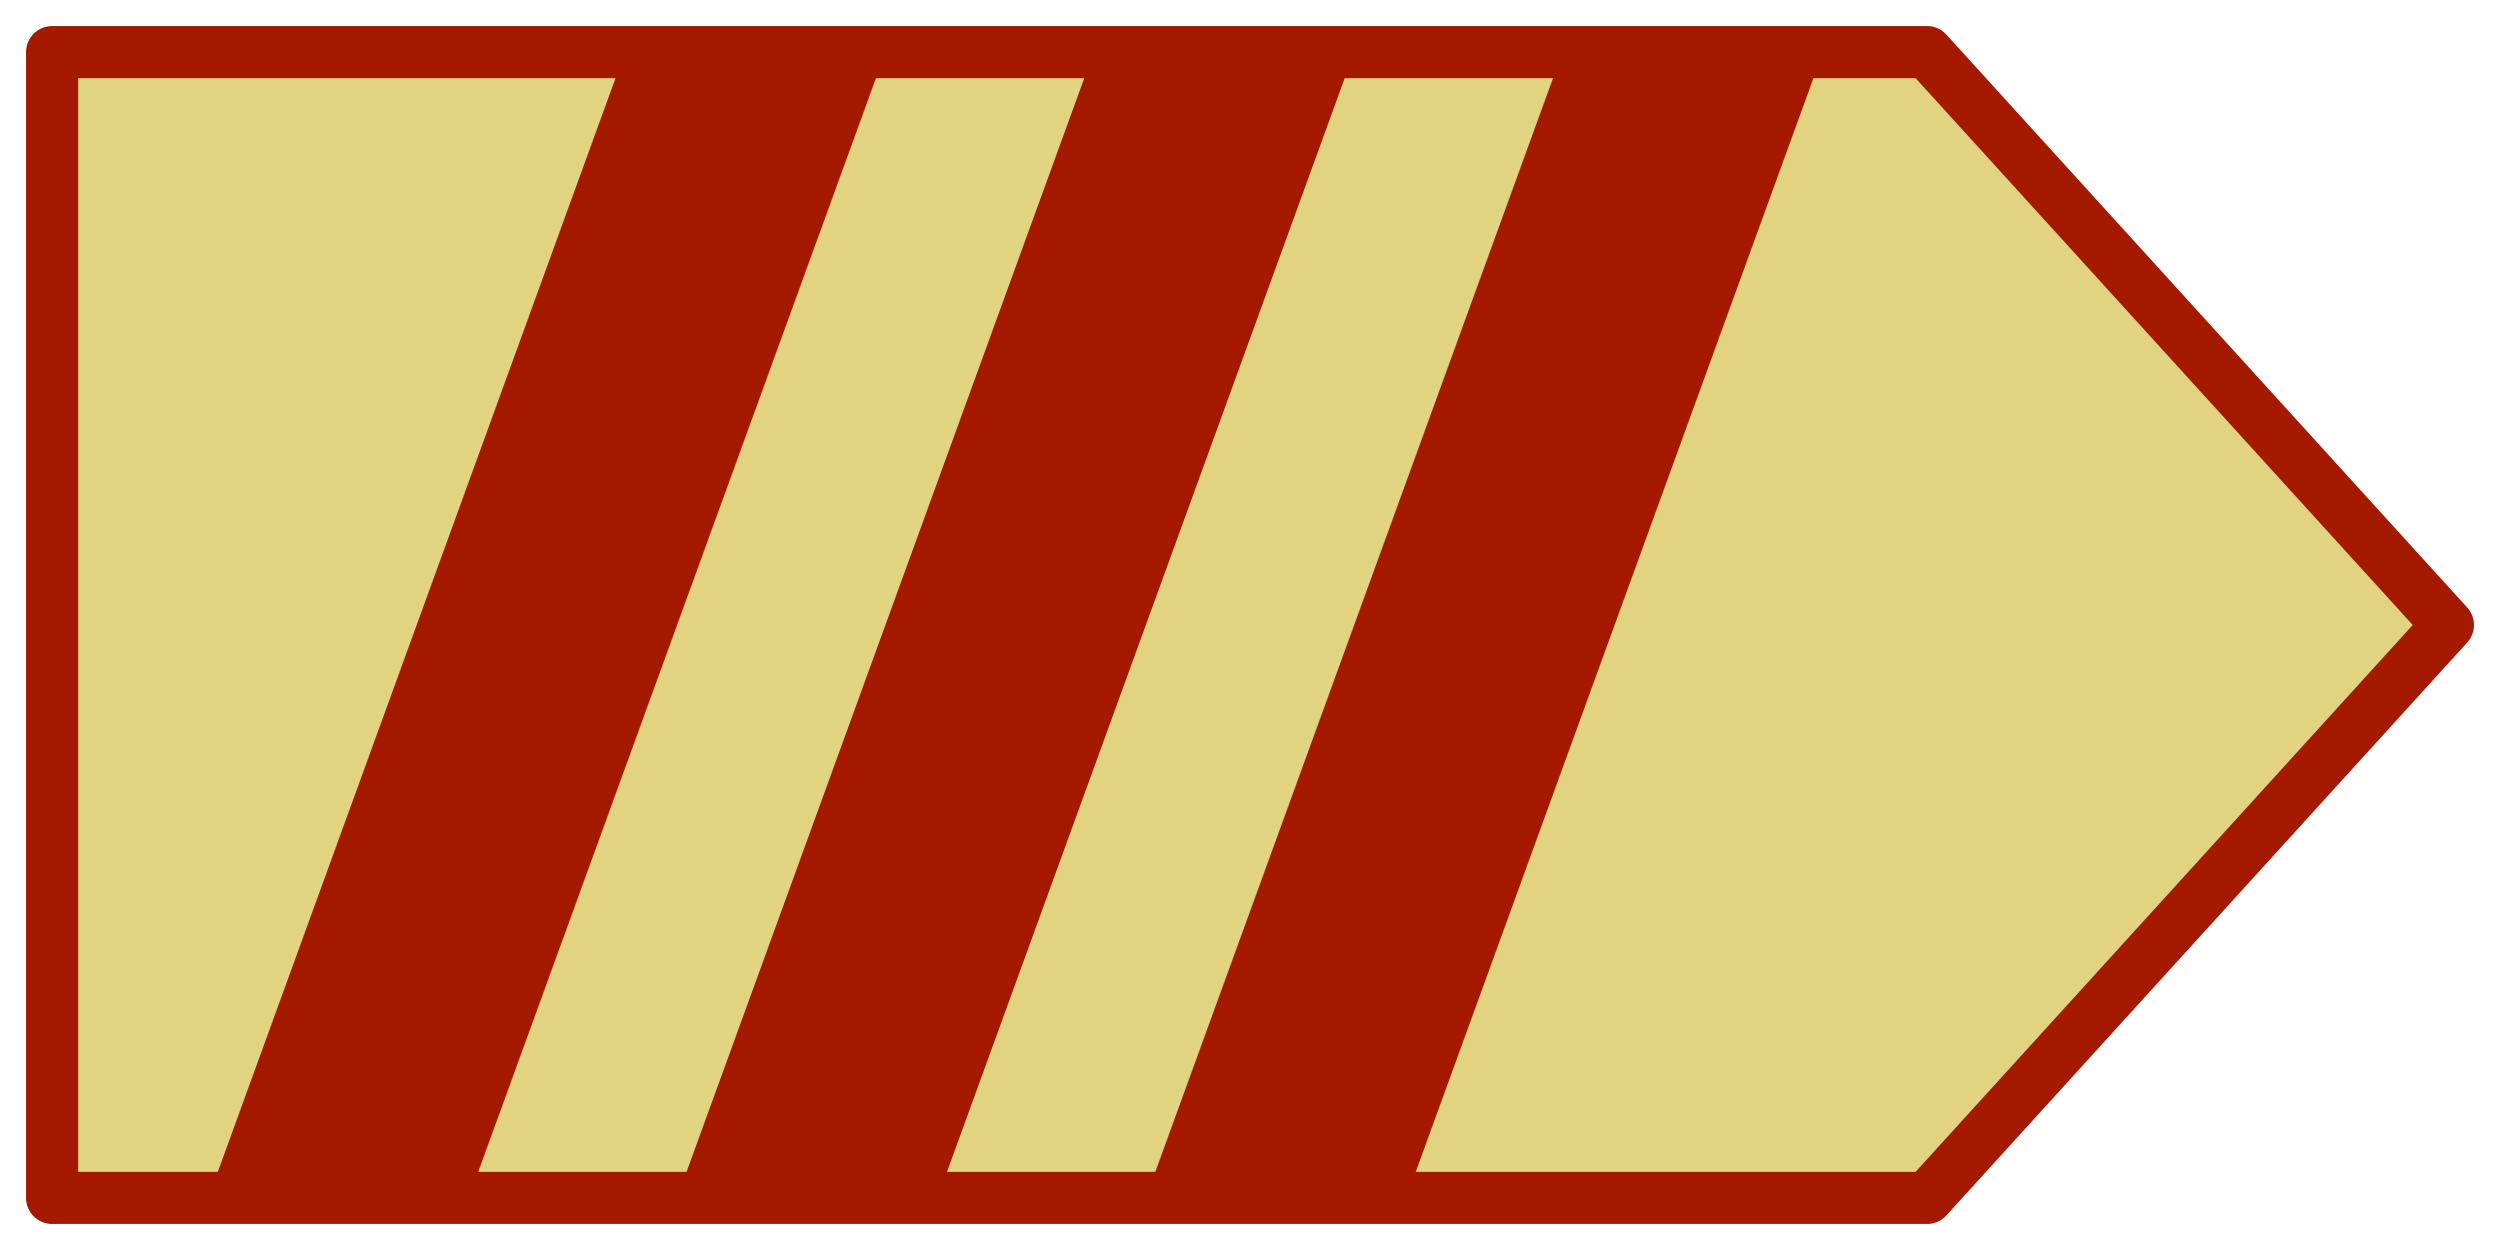
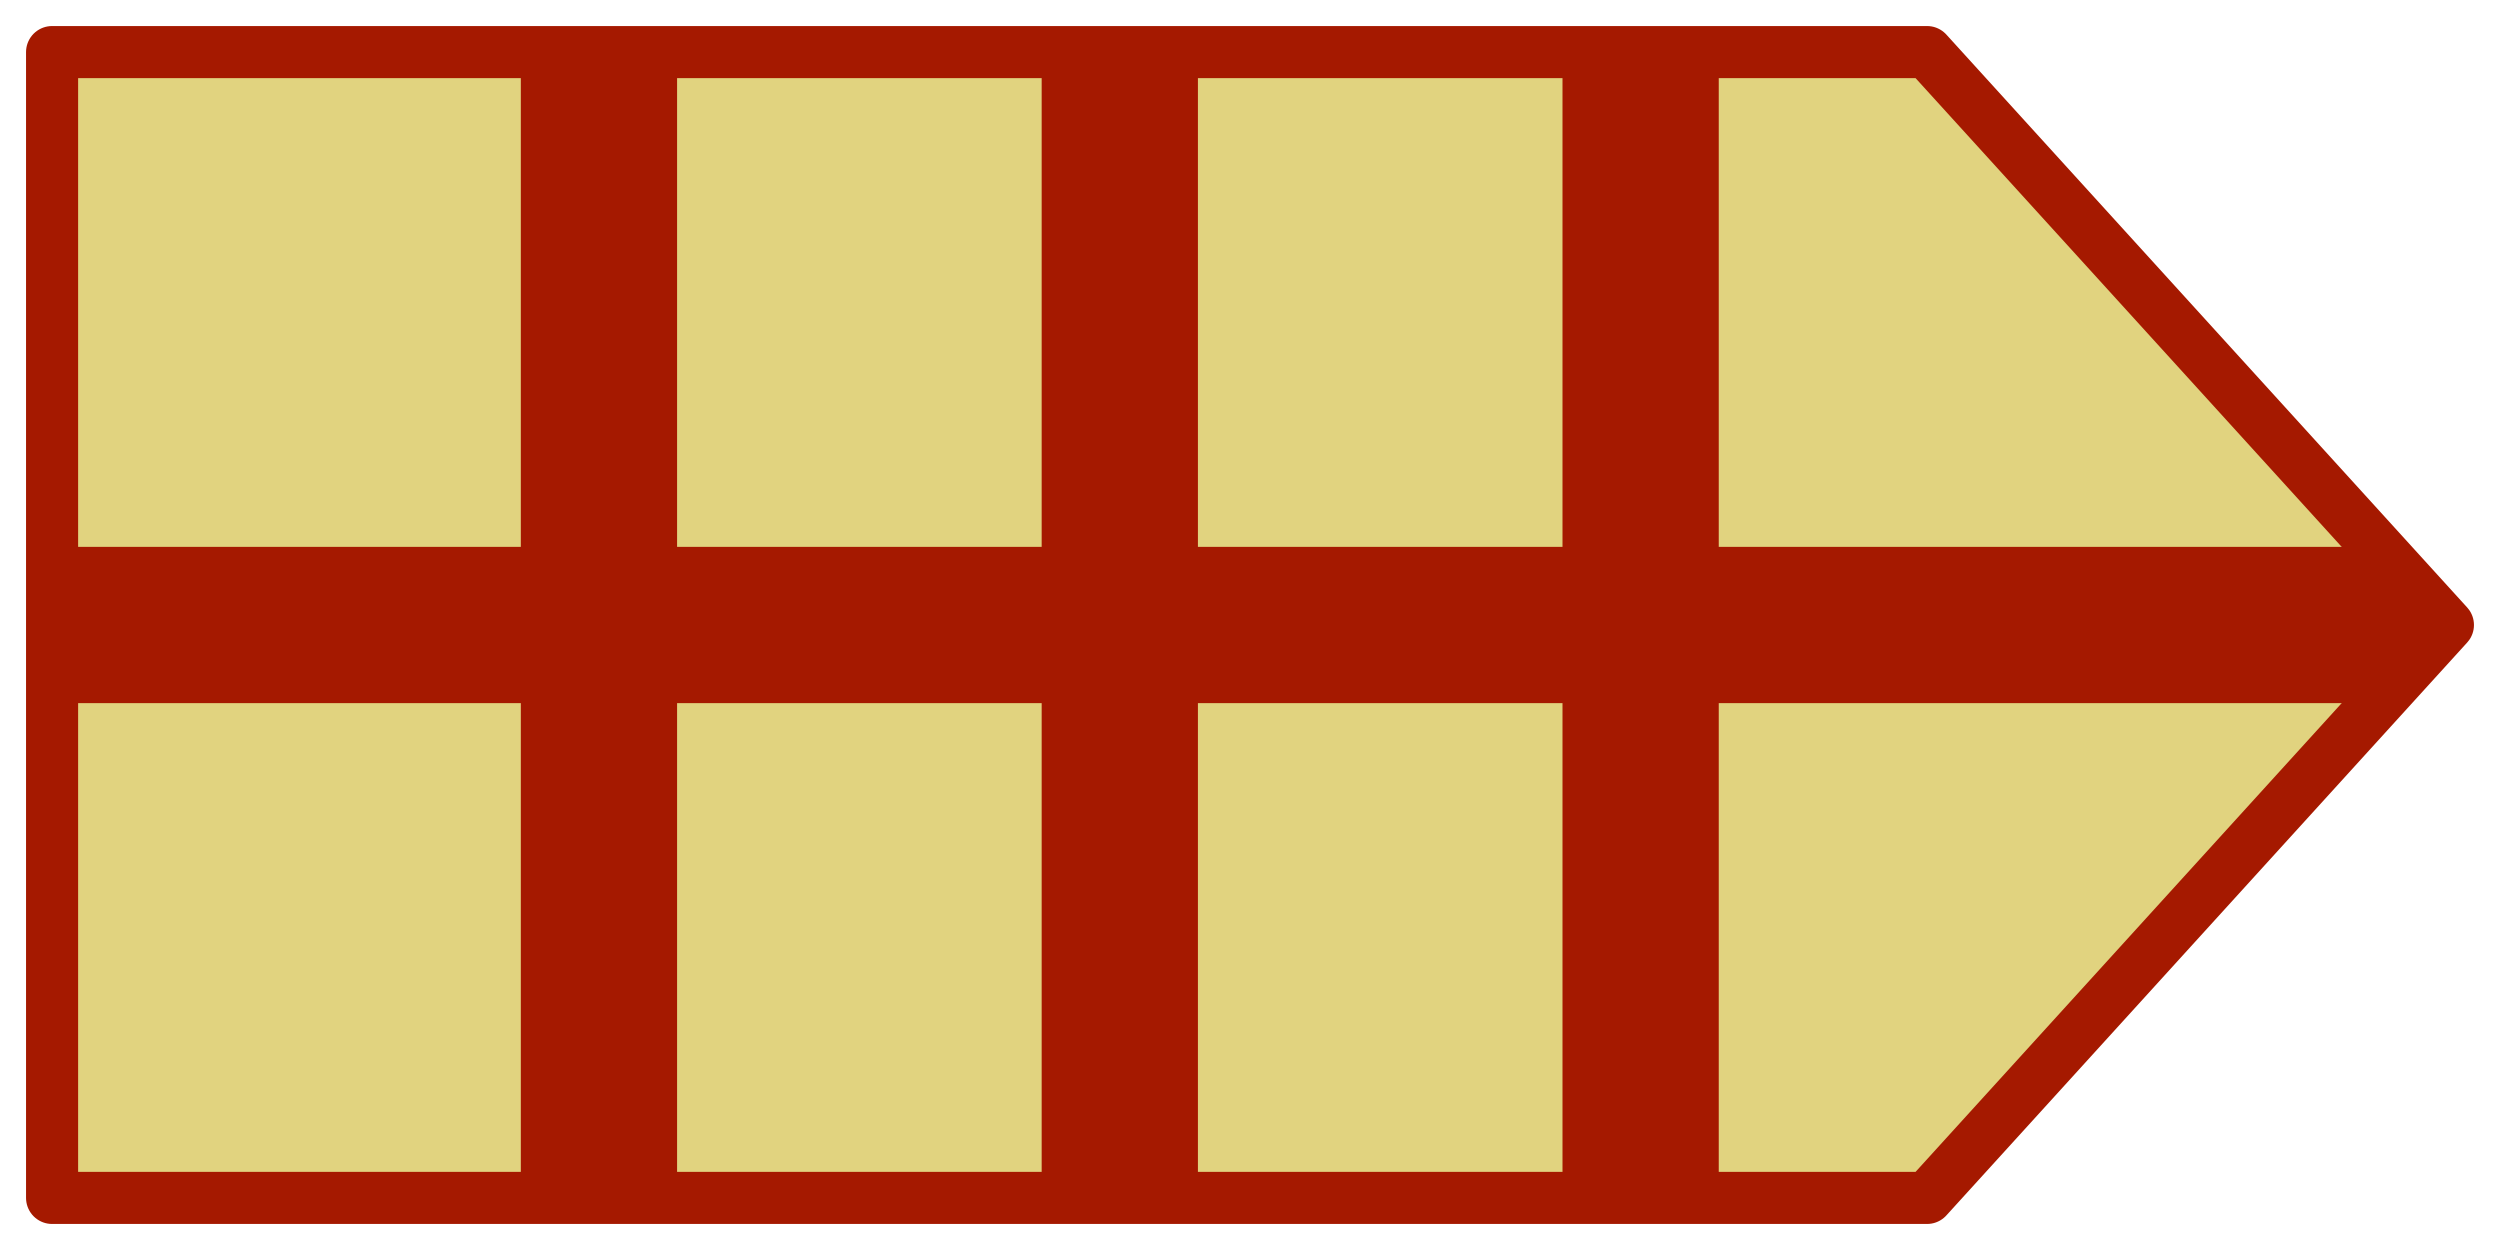
<svg xmlns="http://www.w3.org/2000/svg" version="1.1" viewBox="0 0 24 12">
  <g>
    <path d="M0.5,0.5 l18,0 l5,5.5 l-5,5.5 l-18,0 l0,-11z" fill="#e1d37f" stroke="#a51900" stroke-width="0.5" stroke-linejoin="round" />
-     <path d="M6,0.5 l-4,11 l2.5,0 l4,-11 l-2.5,0z" fill="#a51900" />
-     <path d="M10.5,0.5 l-4,11 l2.5,0 l4,-11 l-2.5,0z" fill="#a51900" />
-     <path d="M15,0.5 l-4,11 l2.5,0 l4,-11 l-2.5,0z" fill="#a51900" />
+     <path d="M0.5,5.25 l22,0 l1,0.75 l-1,0.75 l-22,0z" fill="#a51900" />
+     <path d="M16.5,0.5 l0,11 l-1.5,0 l0,-11z" fill="#a51900" />
+     <path d="M11.5,0.5 l0,11 l-1.5,0 l0,-11z" fill="#a51900" />
+     <path d="M6.5,0.5 l0,11 l-1.5,0 l0,-11z" fill="#a51900" />
  </g>
</svg>
